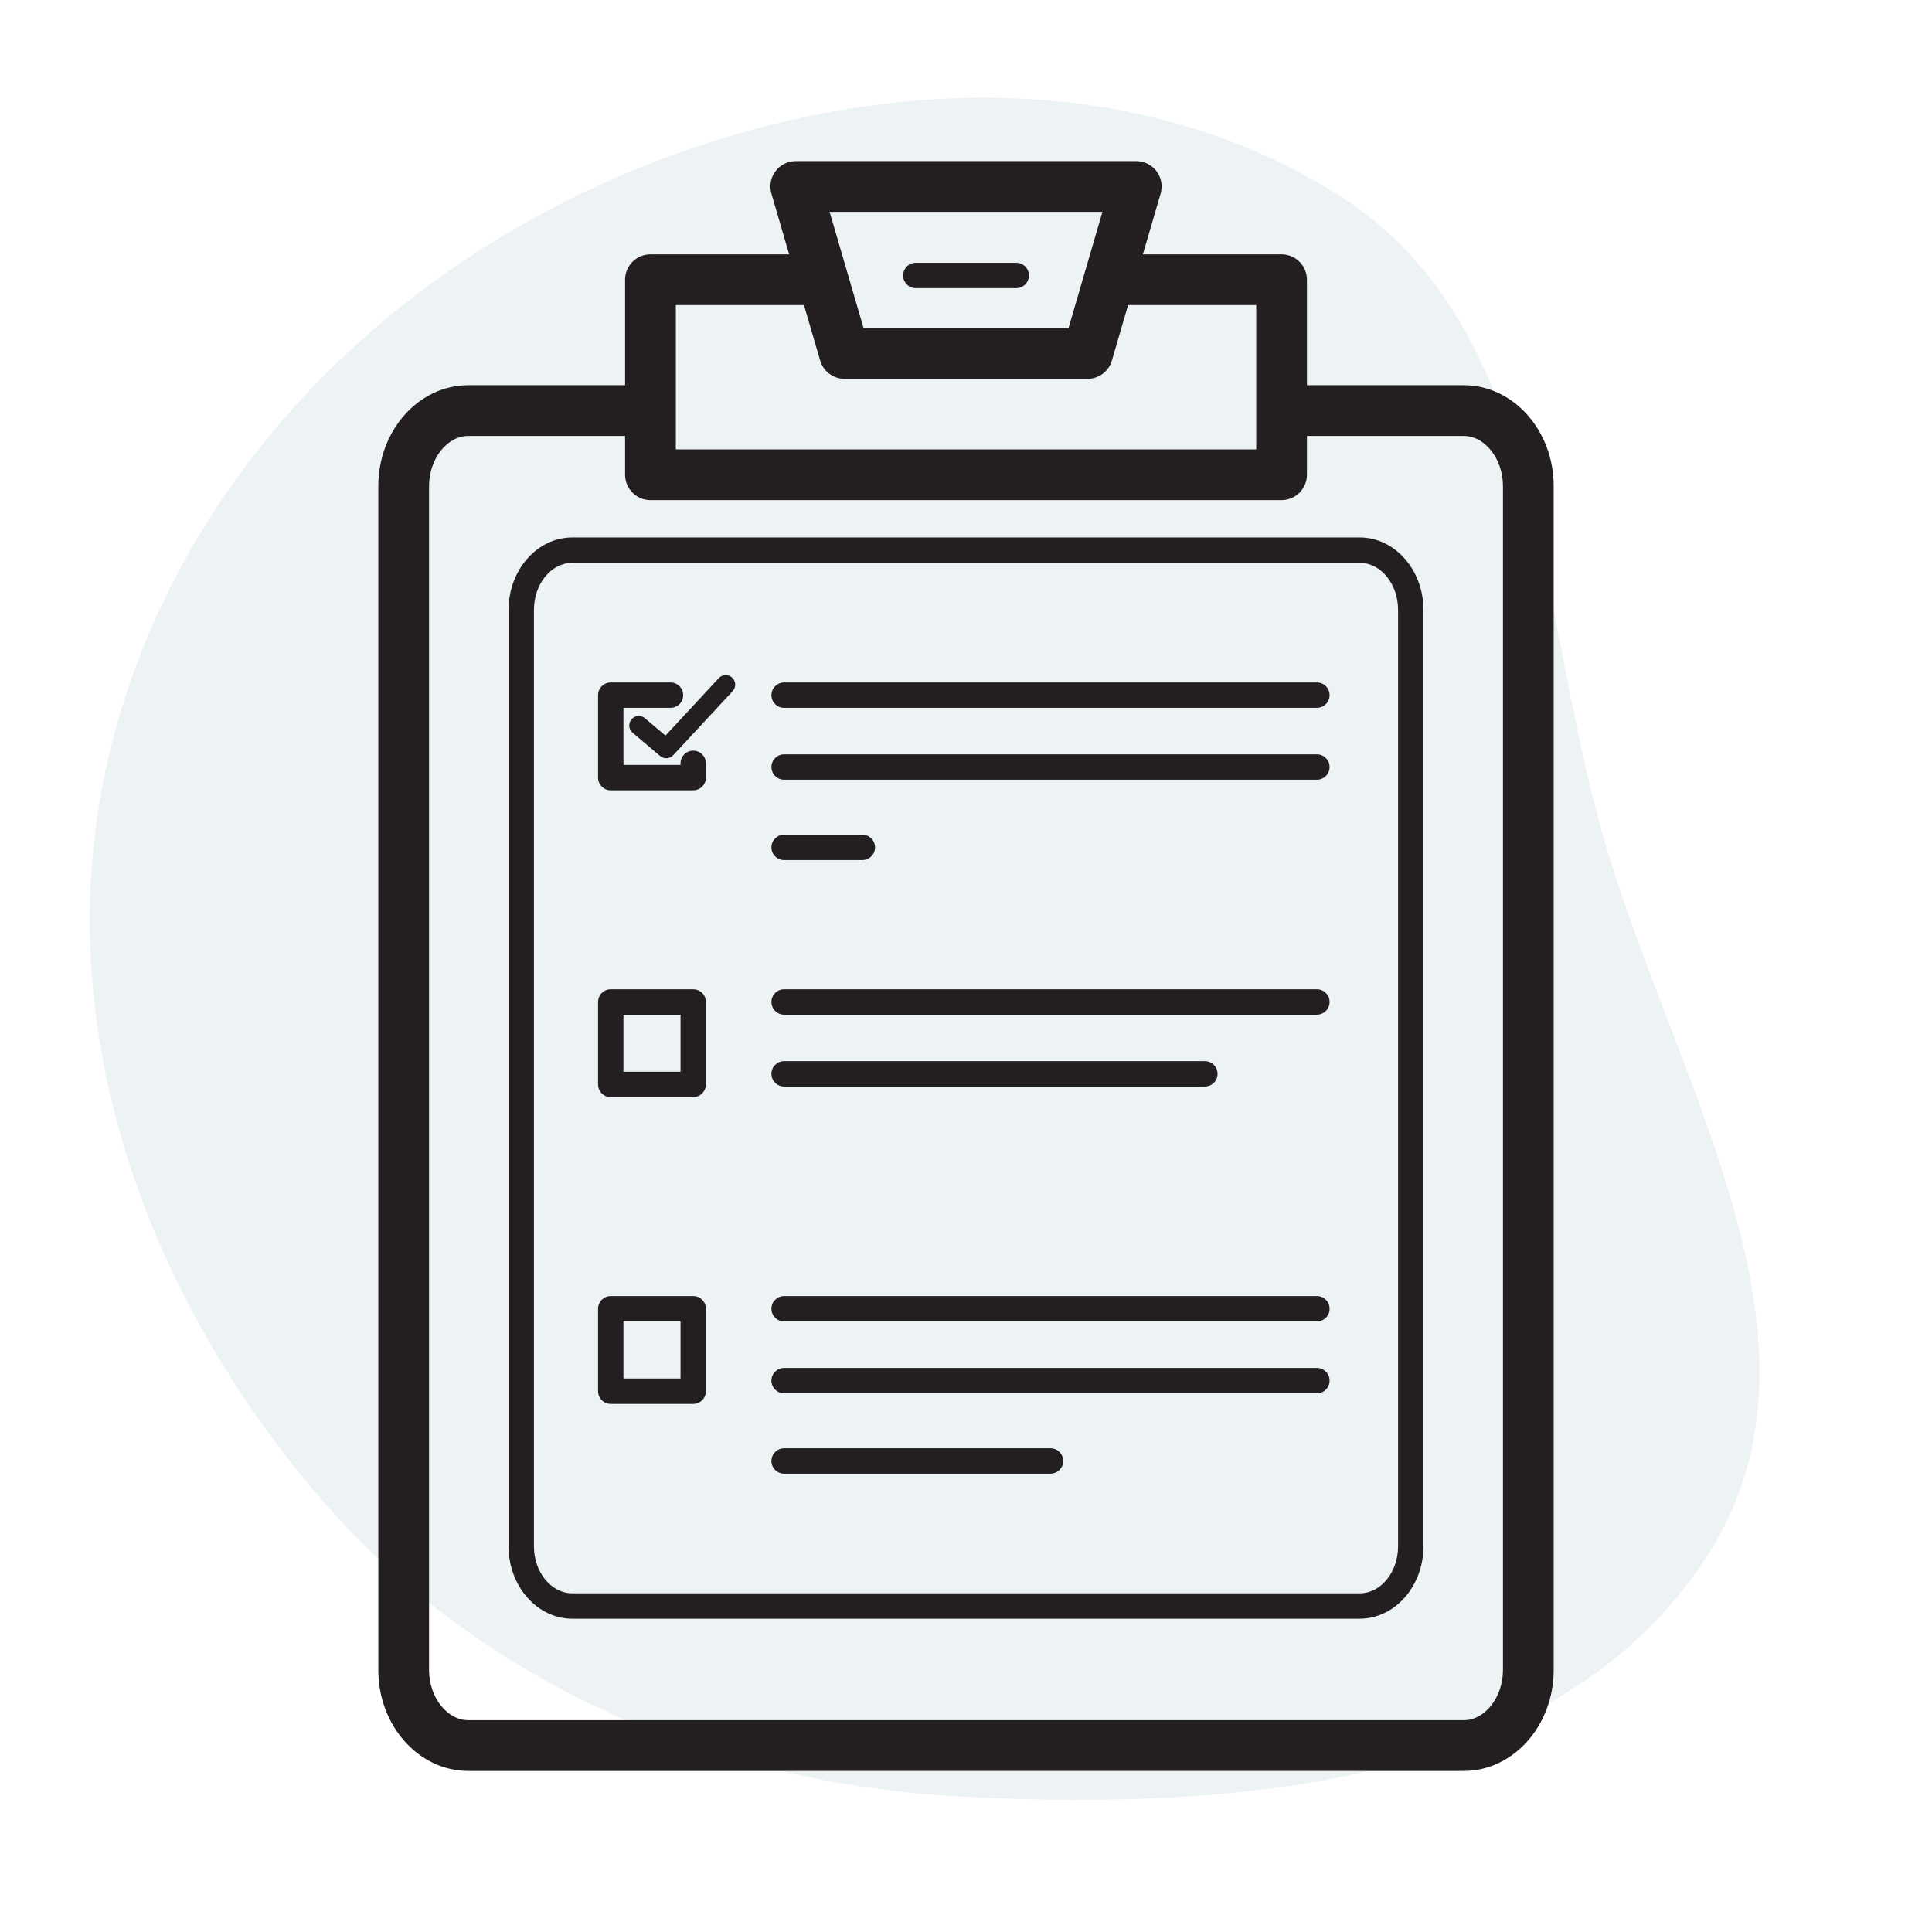
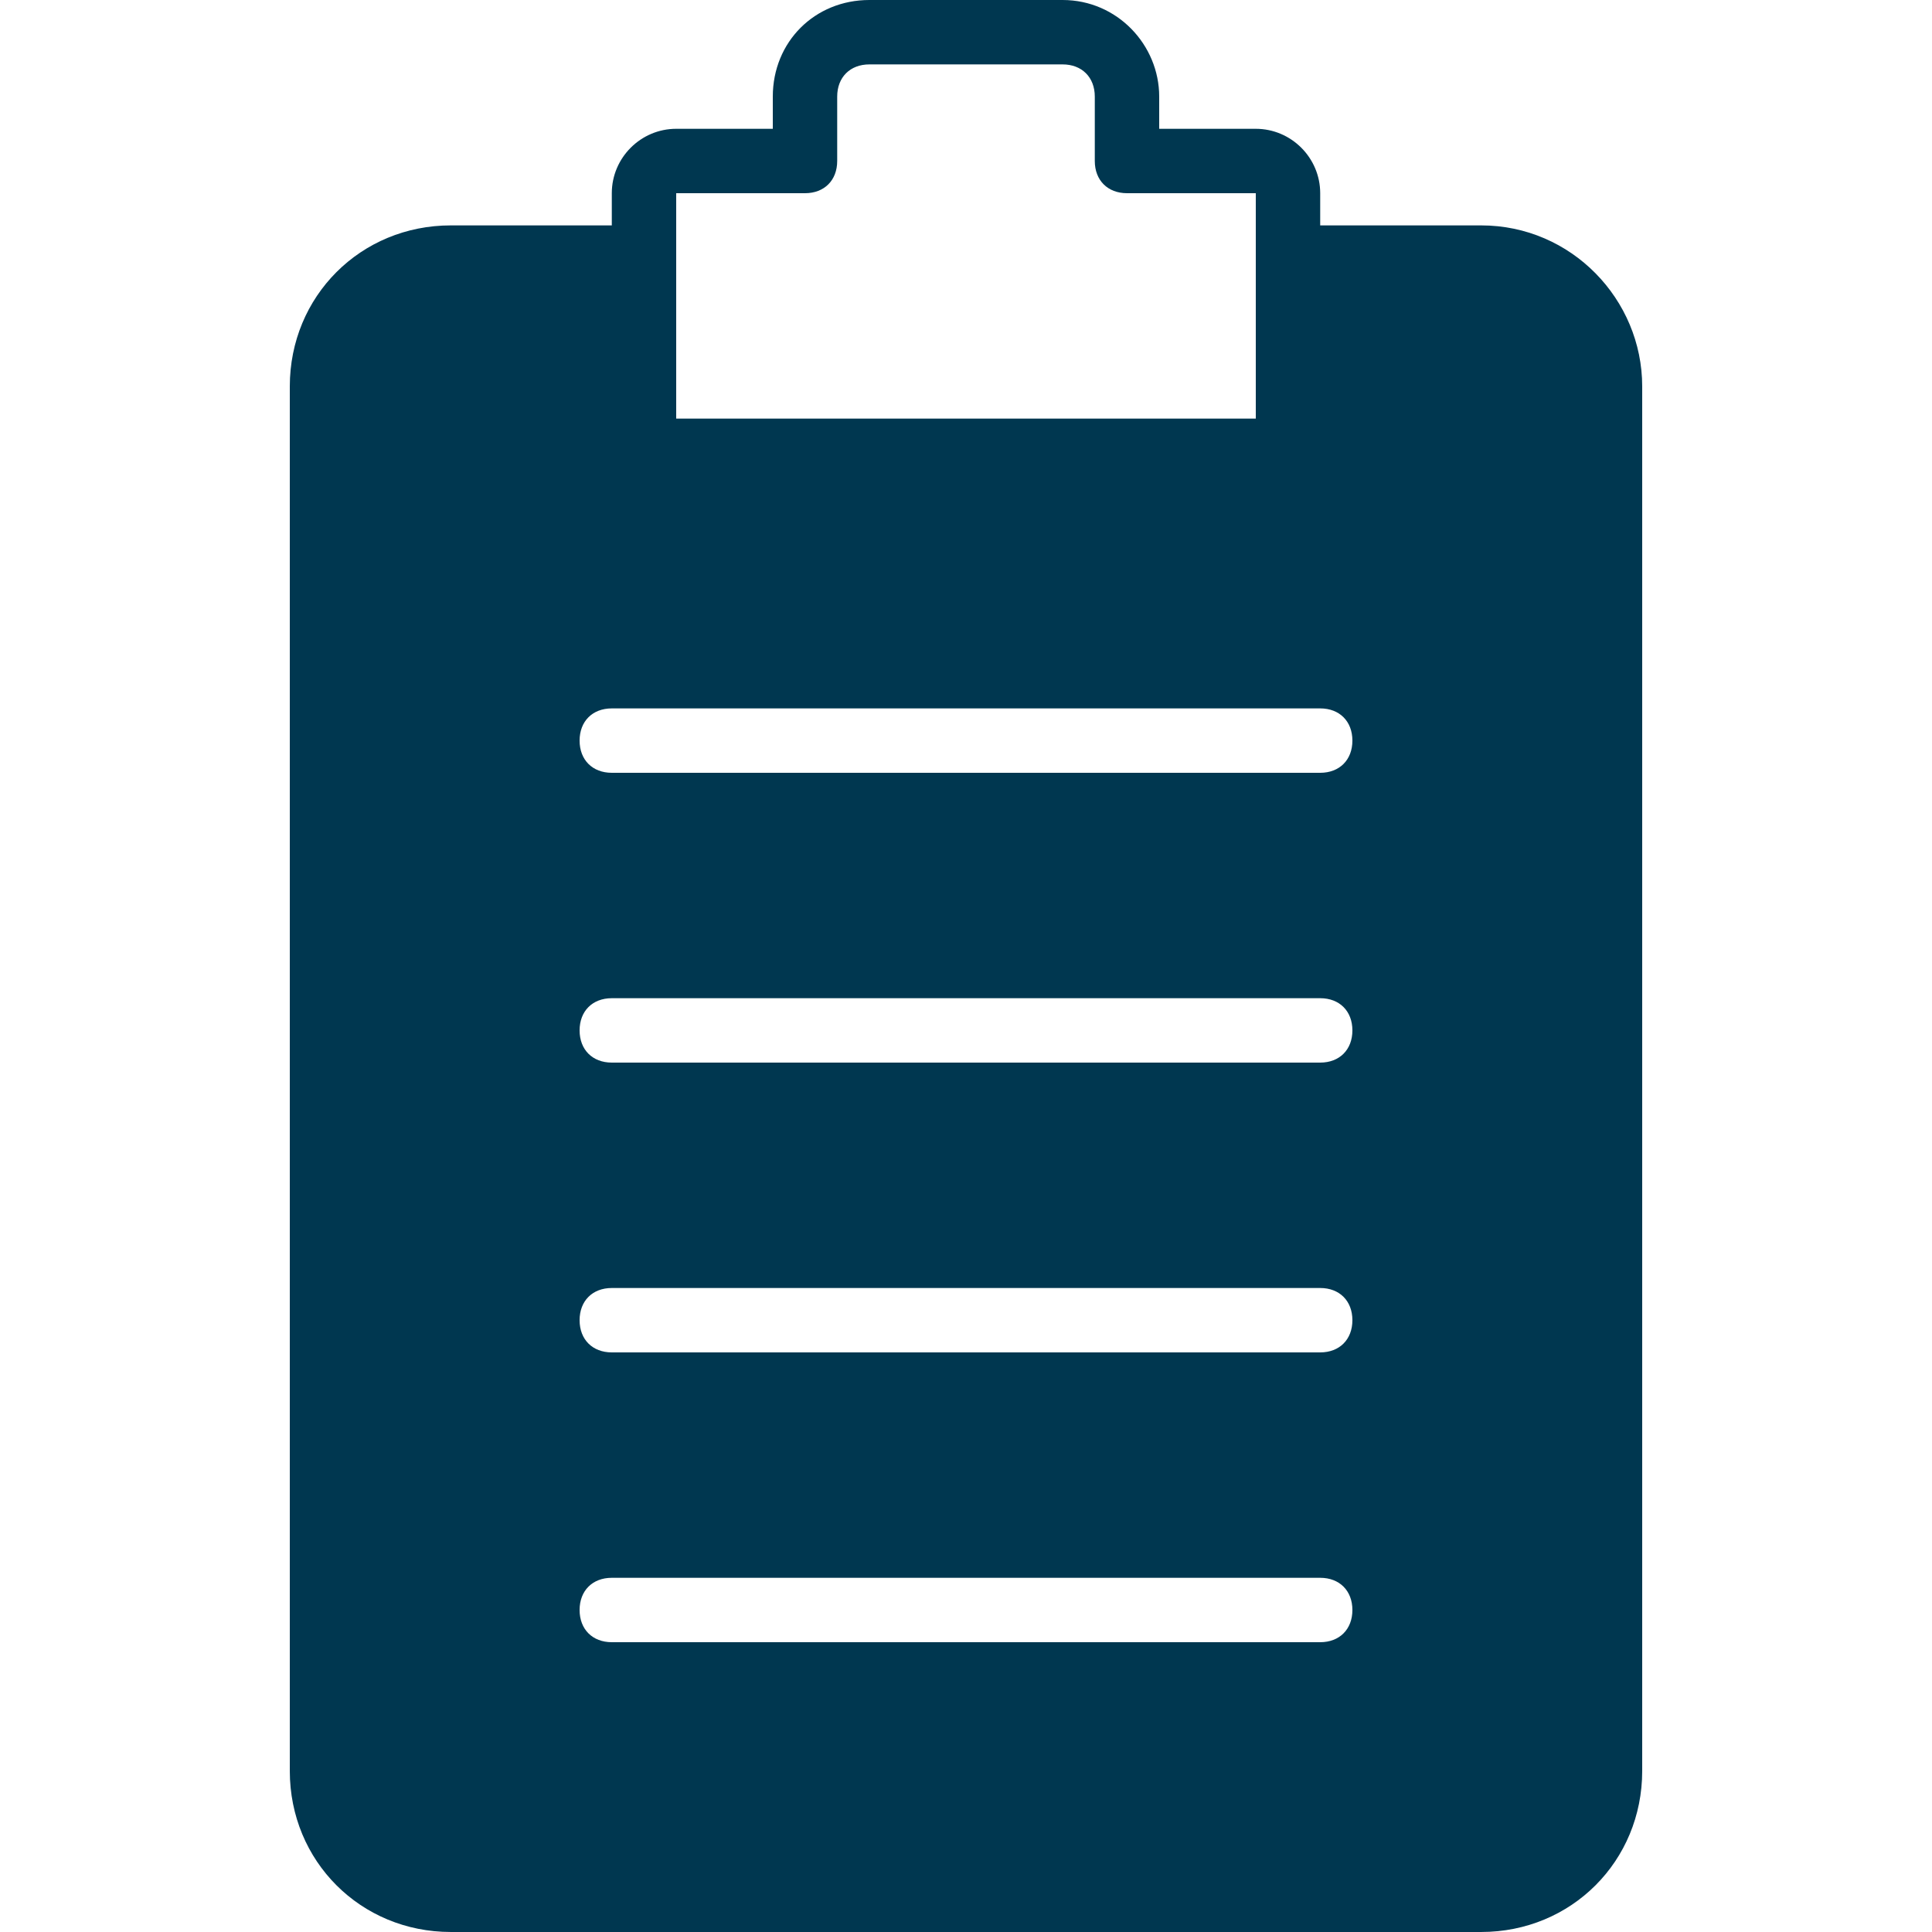
- <svg xmlns="http://www.w3.org/2000/svg" height="800px" width="800px" version="1.1" id="Capa_1" viewBox="-6.35 -6.35 76.15 76.15" xml:space="preserve" fill="#000000">
-   <g id="SVGRepo_bgCarrier" stroke-width="0">
-     <path transform="translate(-6.35, -6.35), scale(2.379688)" d="M16,29.762C20.517,29.984,25.805,29.577,28.268,25.783C30.617,22.163,27.614,17.772,26.486,13.607C25.454,9.798,25.496,5.32,22.154,3.221C18.485,0.916,13.726,1.292,9.8,3.125C5.813,4.986,2.678,8.447,1.751,12.748C0.837,16.99,2.374,21.317,5.16,24.644C7.86,27.867,11.801,29.555,16,29.762" fill="#EDF2F4" strokewidth="0" />
-   </g>
+ <svg xmlns="http://www.w3.org/2000/svg" fill="#003750" height="800px" width="800px" version="1.1" id="Layer_1" viewBox="0 0 503.607 503.607" xml:space="preserve">
+   <g id="SVGRepo_bgCarrier" stroke-width="0" />
  <g id="SVGRepo_tracerCarrier" stroke-linecap="round" stroke-linejoin="round" />
  <g id="SVGRepo_iconCarrier">
-     <path style="fill:#231F20;" d="M51.345,8.834h-6.182V4.675c0-0.552-0.448-1-1-1h-5.466l0.699-2.395 c0.088-0.302,0.029-0.628-0.16-0.88c-0.189-0.251-0.485-0.4-0.8-0.4H25.015c-0.315,0-0.611,0.148-0.8,0.4 c-0.188,0.252-0.248,0.578-0.16,0.88l0.699,2.395h-5.466c-0.552,0-1,0.448-1,1v4.159h-6.182c-1.955,0-3.545,1.785-3.545,3.978 v46.661c0,2.194,1.59,3.979,3.545,3.979h39.238c1.955,0,3.545-1.785,3.545-3.979V12.812C54.89,10.619,53.299,8.834,51.345,8.834z M37.103,2l-1.337,4.581h-8.079L26.349,2H37.103z M20.288,5.675h5.05l0.639,2.187c0.125,0.427,0.516,0.72,0.96,0.72h9.578 c0.444,0,0.835-0.293,0.96-0.72l0.639-2.187h5.05v5.688H20.288V5.675z M52.89,59.473c0,1.072-0.708,1.979-1.545,1.979H12.106 c-0.837,0-1.545-0.906-1.545-1.979V12.812c0-1.072,0.708-1.978,1.545-1.978h6.182v1.528c0,0.552,0.448,1,1,1h24.875 c0.552,0,1-0.448,1-1v-1.528h6.182c0.837,0,1.545,0.906,1.545,1.978V59.473z M47.243,14.834H16.208 c-1.386,0-2.513,1.281-2.513,2.855v36.906c0,1.575,1.127,2.856,2.513,2.856h31.035c1.386,0,2.513-1.281,2.513-2.856V17.689 C49.756,16.115,48.629,14.834,47.243,14.834z M48.756,54.595c0,1.023-0.679,1.856-1.513,1.856H16.208 c-0.834,0-1.513-0.833-1.513-1.856V17.689c0-1.023,0.679-1.855,1.513-1.855h31.035c0.834,0,1.513,0.833,1.513,1.855V54.595z M21.473,23.737V24.3c0,0.276-0.224,0.5-0.5,0.5h-3.25c-0.276,0-0.5-0.224-0.5-0.5v-3.25c0-0.276,0.224-0.5,0.5-0.5h2.354 c0.276,0,0.5,0.224,0.5,0.5s-0.224,0.5-0.5,0.5h-1.854v2.25h2.25v-0.063c0-0.276,0.224-0.5,0.5-0.5S21.473,23.461,21.473,23.737z M46.056,21.05c0,0.276-0.224,0.5-0.5,0.5h-21c-0.276,0-0.5-0.224-0.5-0.5s0.224-0.5,0.5-0.5h21 C45.833,20.55,46.056,20.773,46.056,21.05z M46.056,23.883c0,0.276-0.224,0.5-0.5,0.5h-21c-0.276,0-0.5-0.224-0.5-0.5 s0.224-0.5,0.5-0.5h21C45.833,23.383,46.056,23.607,46.056,23.883z M24.056,27.05c0-0.276,0.224-0.5,0.5-0.5h3.083 c0.276,0,0.5,0.224,0.5,0.5s-0.224,0.5-0.5,0.5h-3.083C24.28,27.55,24.056,27.326,24.056,27.05z M20.973,32.643h-3.25 c-0.276,0-0.5,0.224-0.5,0.5v3.25c0,0.276,0.224,0.5,0.5,0.5h3.25c0.276,0,0.5-0.224,0.5-0.5v-3.25 C21.473,32.866,21.25,32.643,20.973,32.643z M20.473,35.893h-2.25v-2.25h2.25V35.893z M46.056,33.143c0,0.276-0.224,0.5-0.5,0.5h-21 c-0.276,0-0.5-0.224-0.5-0.5s0.224-0.5,0.5-0.5h21C45.833,32.643,46.056,32.866,46.056,33.143z M24.056,35.976 c0-0.276,0.224-0.5,0.5-0.5H41.14c0.276,0,0.5,0.224,0.5,0.5s-0.224,0.5-0.5,0.5H24.556C24.28,36.476,24.056,36.252,24.056,35.976z M20.973,44.735h-3.25c-0.276,0-0.5,0.224-0.5,0.5v3.25c0,0.276,0.224,0.5,0.5,0.5h3.25c0.276,0,0.5-0.224,0.5-0.5v-3.25 C21.473,44.959,21.25,44.735,20.973,44.735z M20.473,47.985h-2.25v-2.25h2.25V47.985z M46.056,45.235c0,0.276-0.224,0.5-0.5,0.5h-21 c-0.276,0-0.5-0.224-0.5-0.5s0.224-0.5,0.5-0.5h21C45.833,44.735,46.056,44.959,46.056,45.235z M46.056,48.068 c0,0.276-0.224,0.5-0.5,0.5h-21c-0.276,0-0.5-0.224-0.5-0.5s0.224-0.5,0.5-0.5h21C45.833,47.568,46.056,47.792,46.056,48.068z M35.556,51.235c0,0.276-0.224,0.5-0.5,0.5h-10.5c-0.276,0-0.5-0.224-0.5-0.5s0.224-0.5,0.5-0.5h10.5 C35.333,50.735,35.556,50.959,35.556,51.235z M29.247,4.508c0-0.276,0.224-0.5,0.5-0.5h3.958c0.276,0,0.5,0.224,0.5,0.5 s-0.224,0.5-0.5,0.5h-3.958C29.47,5.008,29.247,4.785,29.247,4.508z M22.509,20.361c0.152,0.141,0.161,0.378,0.02,0.53l-2.344,2.526 c-0.074,0.08-0.174,0.12-0.275,0.12c-0.086,0-0.172-0.029-0.242-0.089l-1.083-0.917c-0.158-0.134-0.178-0.37-0.044-0.528 c0.134-0.159,0.372-0.177,0.528-0.044l0.81,0.685l2.1-2.263C22.121,20.229,22.359,20.22,22.509,20.361z" />
+     <g>
+       <g>
+         <path d="M386.098,58.754h-41.967v-8.393c0-9.233-7.554-16.787-16.787-16.787h-25.18V25.18c0-13.43-10.911-25.18-25.18-25.18 h-50.361c-14.269,0-25.18,10.911-25.18,25.18v8.393h-25.18c-9.233,0-16.787,7.554-16.787,16.787v8.393h-41.967 c-23.502,0-41.967,18.466-41.967,41.967v360.918c0,23.502,18.466,41.967,41.967,41.967h268.59 c23.502,0,41.967-18.466,41.967-41.967V100.721C428.066,78.059,409.6,58.754,386.098,58.754z M176.262,67.148V50.361h33.574 c5.036,0,8.393-3.357,8.393-8.393V25.18c0-5.036,3.357-8.393,8.393-8.393h50.361c5.036,0,8.393,3.357,8.393,8.393v16.787 c0,5.036,3.357,8.393,8.393,8.393h33.574v58.754H176.262V67.148z M344.131,428.066H159.475c-5.036,0-8.393-3.357-8.393-8.393 s3.357-8.393,8.393-8.393h184.656c5.036,0,8.393,3.357,8.393,8.393S349.167,428.066,344.131,428.066z M344.131,352.525H159.475 c-5.036,0-8.393-3.357-8.393-8.393c0-5.036,3.357-8.393,8.393-8.393h184.656c5.036,0,8.393,3.357,8.393,8.393 C352.525,349.167,349.167,352.525,344.131,352.525z M344.131,276.984H159.475c-5.036,0-8.393-3.357-8.393-8.393 s3.357-8.393,8.393-8.393h184.656c5.036,0,8.393,3.357,8.393,8.393S349.167,276.984,344.131,276.984z M344.131,201.443H159.475 c-5.036,0-8.393-3.357-8.393-8.393s3.357-8.393,8.393-8.393h184.656c5.036,0,8.393,3.357,8.393,8.393 S349.167,201.443,344.131,201.443z" />
+       </g>
+     </g>
  </g>
</svg>
